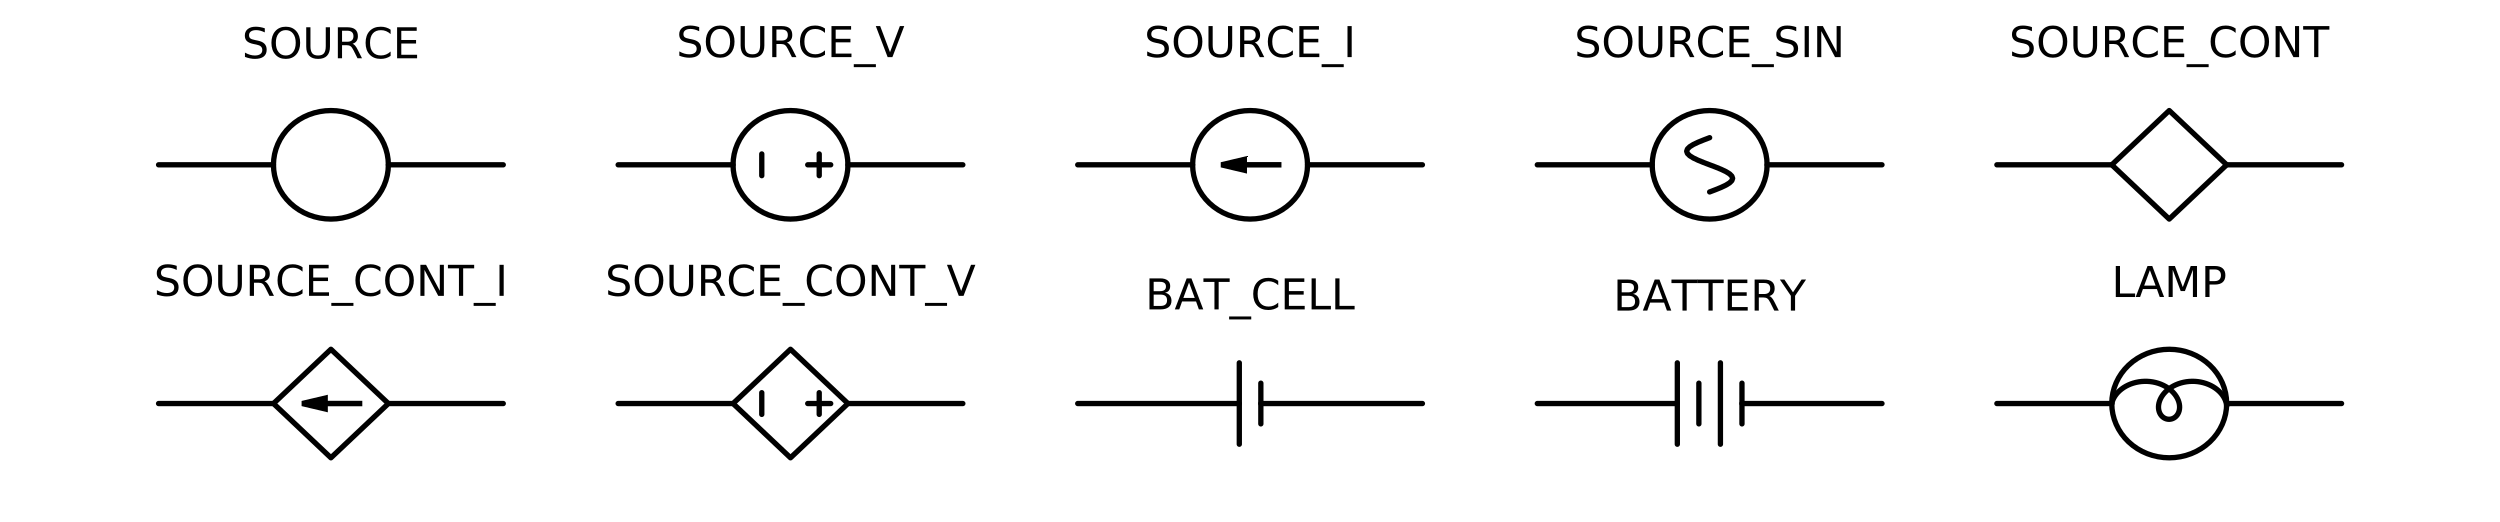
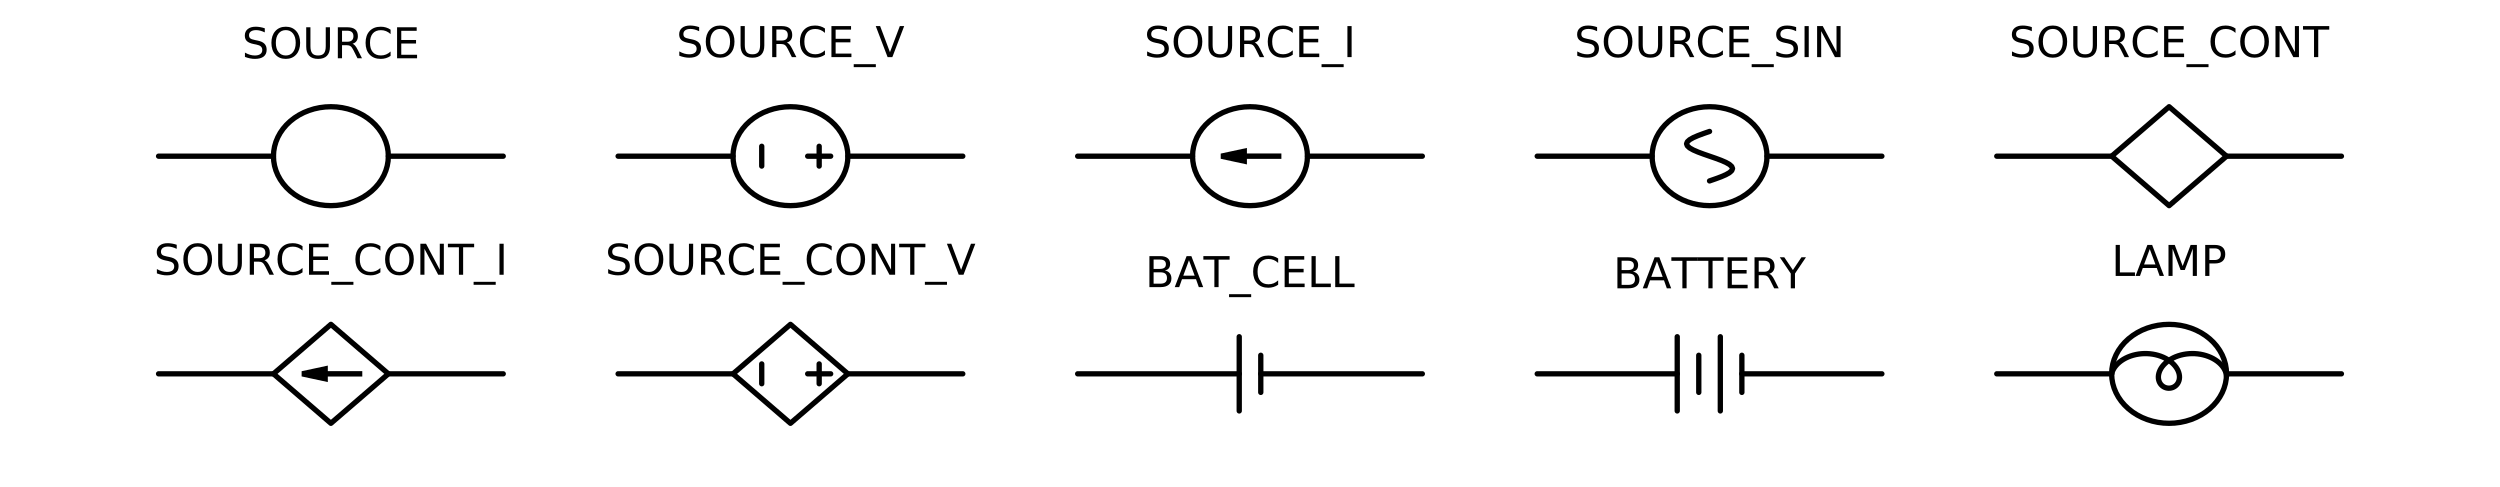
- <svg xmlns="http://www.w3.org/2000/svg" xmlns:xlink="http://www.w3.org/1999/xlink" height="147pt" version="1.1" viewBox="0 0 705 147" width="705pt">
+ <svg xmlns="http://www.w3.org/2000/svg" xmlns:xlink="http://www.w3.org/1999/xlink" height="137.33pt" version="1.1" viewBox="0 0 705.04 137.33" width="705.04pt">
  <defs>
    <style type="text/css">
*{stroke-linecap:butt;stroke-linejoin:round;}
  </style>
  </defs>
  <g id="figure_1">
    <g id="patch_1">
-       <path d="M 0 147.752  L 705.04 147.752  L 705.04 0  L 0 0  z " style="fill:none;" />
+       <path d="M 0 137.33  L 705.04 137.33  L 705.04 0  L 0 0  z " style="fill:none;" />
    </g>
    <g id="axes_1">
      <g id="patch_2">
-         <path clip-path="url(#p2e03616d76)" d="M 344.42 46.476  L 350.9 44.946  L 350.9 46.46  L 360.62 46.46  L 360.62 46.491  L 350.9 46.491  L 350.9 48.006  z " style="stroke:#000000;stroke-linejoin:miter;stroke-width:1.5;" />
+         <path clip-path="url(#p5126589f80)" d="M 344.42 44.046  L 350.9 42.651  L 350.9 44.032  L 360.62 44.032  L 360.62 44.06  L 350.9 44.06  L 350.9 45.441  z " style="stroke:#000000;stroke-linejoin:miter;stroke-width:1.5;" />
      </g>
      <g id="patch_3">
-         <path clip-path="url(#p2e03616d76)" d="M 85.22 113.796  L 91.7 112.266  L 91.7 113.78  L 101.42 113.78  L 101.42 113.811  L 91.7 113.811  L 91.7 115.326  z " style="stroke:#000000;stroke-linejoin:miter;stroke-width:1.5;" />
+         <path clip-path="url(#p5126589f80)" d="M 85.22 105.426  L 91.7 104.031  L 91.7 105.412  L 101.42 105.412  L 101.42 105.44  L 91.7 105.44  L 91.7 106.821  z " style="stroke:#000000;stroke-linejoin:miter;stroke-width:1.5;" />
      </g>
      <g id="line2d_1">
-         <path clip-path="url(#p2e03616d76)" d="M 44.72 46.476  L 77.12 46.476  L 77.12 46.476  M 109.52 46.476  L 109.52 46.476  L 141.92 46.476  " style="fill:none;stroke:#000000;stroke-linecap:round;stroke-width:1.5;" />
+         <path clip-path="url(#p5126589f80)" d="M 44.72 44.046  L 77.12 44.046  L 77.12 44.046  M 109.52 44.046  L 109.52 44.046  L 141.92 44.046  " style="fill:none;stroke:#000000;stroke-linecap:round;stroke-width:1.5;" />
      </g>
      <g id="line2d_2">
-         <path clip-path="url(#p2e03616d76)" d="M 174.32 46.476  L 206.72 46.476  L 206.72 46.476  M 239.12 46.476  L 239.12 46.476  L 271.52 46.476  " style="fill:none;stroke:#000000;stroke-linecap:round;stroke-width:1.5;" />
+         <path clip-path="url(#p5126589f80)" d="M 174.32 44.046  L 206.72 44.046  L 206.72 44.046  M 239.12 44.046  L 239.12 44.046  L 271.52 44.046  " style="fill:none;stroke:#000000;stroke-linecap:round;stroke-width:1.5;" />
      </g>
      <g id="line2d_3">
-         <path clip-path="url(#p2e03616d76)" d="M 214.82 49.536  L 214.82 43.416  " style="fill:none;stroke:#000000;stroke-linecap:round;stroke-width:1.5;" />
+         <path clip-path="url(#p5126589f80)" d="M 214.82 46.836  L 214.82 41.256  " style="fill:none;stroke:#000000;stroke-linecap:round;stroke-width:1.5;" />
      </g>
      <g id="line2d_4">
-         <path clip-path="url(#p2e03616d76)" d="M 227.78 46.476  L 234.26 46.476  " style="fill:none;stroke:#000000;stroke-linecap:round;stroke-width:1.5;" />
+         <path clip-path="url(#p5126589f80)" d="M 227.78 44.046  L 234.26 44.046  " style="fill:none;stroke:#000000;stroke-linecap:round;stroke-width:1.5;" />
      </g>
      <g id="line2d_5">
-         <path clip-path="url(#p2e03616d76)" d="M 231.02 49.536  L 231.02 43.416  " style="fill:none;stroke:#000000;stroke-linecap:round;stroke-width:1.5;" />
+         <path clip-path="url(#p5126589f80)" d="M 231.02 46.836  L 231.02 41.256  " style="fill:none;stroke:#000000;stroke-linecap:round;stroke-width:1.5;" />
      </g>
      <g id="line2d_6">
-         <path clip-path="url(#p2e03616d76)" d="M 303.92 46.476  L 336.32 46.476  L 336.32 46.476  M 368.72 46.476  L 368.72 46.476  L 401.12 46.476  " style="fill:none;stroke:#000000;stroke-linecap:round;stroke-width:1.5;" />
+         <path clip-path="url(#p5126589f80)" d="M 303.92 44.046  L 336.32 44.046  L 336.32 44.046  M 368.72 44.046  L 368.72 44.046  L 401.12 44.046  " style="fill:none;stroke:#000000;stroke-linecap:round;stroke-width:1.5;" />
      </g>
      <g id="line2d_7">
-         <path clip-path="url(#p2e03616d76)" d="M 433.52 46.476  L 465.92 46.476  L 465.92 46.476  M 498.32 46.476  L 498.32 46.476  L 530.72 46.476  " style="fill:none;stroke:#000000;stroke-linecap:round;stroke-width:1.5;" />
+         <path clip-path="url(#p5126589f80)" d="M 433.52 44.046  L 465.92 44.046  L 465.92 44.046  M 498.32 44.046  L 498.32 44.046  L 530.72 44.046  " style="fill:none;stroke:#000000;stroke-linecap:round;stroke-width:1.5;" />
      </g>
      <g id="line2d_8">
-         <path clip-path="url(#p2e03616d76)" d="M 482.12 54.126  L 483.797 53.488  L 485.36 52.851  L 486.702 52.213  L 487.732 51.576  L 488.379 50.938  L 488.6 50.301  L 488.379 49.663  L 487.732 49.026  L 486.702 48.388  L 485.36 47.751  L 483.797 47.113  L 482.12 46.476  L 480.443 45.838  L 478.88 45.201  L 477.538 44.563  L 476.508 43.926  L 475.861 43.288  L 475.64 42.651  L 475.861 42.013  L 476.508 41.376  L 477.538 40.738  L 478.88 40.101  L 480.443 39.463  L 482.12 38.826  " style="fill:none;stroke:#000000;stroke-linecap:round;stroke-width:1.5;" />
+         <path clip-path="url(#p5126589f80)" d="M 482.12 51.021  L 483.797 50.439  L 485.36 49.858  L 486.702 49.277  L 487.732 48.696  L 488.379 48.114  L 488.6 47.533  L 488.379 46.952  L 487.732 46.371  L 486.702 45.789  L 485.36 45.208  L 483.797 44.627  L 482.12 44.046  L 480.443 43.464  L 478.88 42.883  L 477.538 42.302  L 476.508 41.721  L 475.861 41.139  L 475.64 40.558  L 475.861 39.977  L 476.508 39.396  L 477.538 38.814  L 478.88 38.233  L 480.443 37.652  L 482.12 37.071  " style="fill:none;stroke:#000000;stroke-linecap:round;stroke-width:1.5;" />
      </g>
      <g id="line2d_9">
-         <path clip-path="url(#p2e03616d76)" d="M 563.12 46.476  L 595.52 46.476  L 611.72 61.776  L 627.92 46.476  L 660.32 46.476  " style="fill:none;stroke:#000000;stroke-linecap:round;stroke-width:1.5;" />
+         <path clip-path="url(#p5126589f80)" d="M 563.12 44.046  L 595.52 44.046  L 611.72 57.996  L 627.92 44.046  L 660.32 44.046  " style="fill:none;stroke:#000000;stroke-linecap:round;stroke-width:1.5;" />
      </g>
      <g id="line2d_10">
-         <path clip-path="url(#p2e03616d76)" d="M 595.52 46.476  L 611.72 31.176  L 627.92 46.476  " style="fill:none;stroke:#000000;stroke-linecap:round;stroke-width:1.5;" />
+         <path clip-path="url(#p5126589f80)" d="M 595.52 44.046  L 611.72 30.096  L 627.92 44.046  " style="fill:none;stroke:#000000;stroke-linecap:round;stroke-width:1.5;" />
      </g>
      <g id="line2d_11">
-         <path clip-path="url(#p2e03616d76)" d="M 44.72 113.796  L 77.12 113.796  L 93.32 129.096  L 109.52 113.796  L 141.92 113.796  " style="fill:none;stroke:#000000;stroke-linecap:round;stroke-width:1.5;" />
+         <path clip-path="url(#p5126589f80)" d="M 44.72 105.426  L 77.12 105.426  L 93.32 119.376  L 109.52 105.426  L 141.92 105.426  " style="fill:none;stroke:#000000;stroke-linecap:round;stroke-width:1.5;" />
      </g>
      <g id="line2d_12">
-         <path clip-path="url(#p2e03616d76)" d="M 77.12 113.796  L 93.32 98.496  L 109.52 113.796  " style="fill:none;stroke:#000000;stroke-linecap:round;stroke-width:1.5;" />
+         <path clip-path="url(#p5126589f80)" d="M 77.12 105.426  L 93.32 91.476  L 109.52 105.426  " style="fill:none;stroke:#000000;stroke-linecap:round;stroke-width:1.5;" />
      </g>
      <g id="line2d_13">
-         <path clip-path="url(#p2e03616d76)" d="M 174.32 113.796  L 206.72 113.796  L 222.92 129.096  L 239.12 113.796  L 271.52 113.796  " style="fill:none;stroke:#000000;stroke-linecap:round;stroke-width:1.5;" />
+         <path clip-path="url(#p5126589f80)" d="M 174.32 105.426  L 206.72 105.426  L 222.92 119.376  L 239.12 105.426  L 271.52 105.426  " style="fill:none;stroke:#000000;stroke-linecap:round;stroke-width:1.5;" />
      </g>
      <g id="line2d_14">
-         <path clip-path="url(#p2e03616d76)" d="M 214.82 116.856  L 214.82 110.736  " style="fill:none;stroke:#000000;stroke-linecap:round;stroke-width:1.5;" />
+         <path clip-path="url(#p5126589f80)" d="M 214.82 108.216  L 214.82 102.636  " style="fill:none;stroke:#000000;stroke-linecap:round;stroke-width:1.5;" />
      </g>
      <g id="line2d_15">
-         <path clip-path="url(#p2e03616d76)" d="M 227.78 113.796  L 234.26 113.796  " style="fill:none;stroke:#000000;stroke-linecap:round;stroke-width:1.5;" />
+         <path clip-path="url(#p5126589f80)" d="M 227.78 105.426  L 234.26 105.426  " style="fill:none;stroke:#000000;stroke-linecap:round;stroke-width:1.5;" />
      </g>
      <g id="line2d_16">
-         <path clip-path="url(#p2e03616d76)" d="M 231.02 116.856  L 231.02 110.736  " style="fill:none;stroke:#000000;stroke-linecap:round;stroke-width:1.5;" />
+         <path clip-path="url(#p5126589f80)" d="M 231.02 108.216  L 231.02 102.636  " style="fill:none;stroke:#000000;stroke-linecap:round;stroke-width:1.5;" />
      </g>
      <g id="line2d_17">
-         <path clip-path="url(#p2e03616d76)" d="M 206.72 113.796  L 222.92 98.496  L 239.12 113.796  " style="fill:none;stroke:#000000;stroke-linecap:round;stroke-width:1.5;" />
+         <path clip-path="url(#p5126589f80)" d="M 206.72 105.426  L 222.92 91.476  L 239.12 105.426  " style="fill:none;stroke:#000000;stroke-linecap:round;stroke-width:1.5;" />
      </g>
      <g id="line2d_18">
-         <path clip-path="url(#p2e03616d76)" d="M 303.92 113.796  L 349.483 113.796  M 355.558 113.796  L 401.12 113.796  " style="fill:none;stroke:#000000;stroke-linecap:round;stroke-width:1.5;" />
+         <path clip-path="url(#p5126589f80)" d="M 303.92 105.426  L 349.483 105.426  M 355.558 105.426  L 401.12 105.426  " style="fill:none;stroke:#000000;stroke-linecap:round;stroke-width:1.5;" />
      </g>
      <g id="line2d_19">
-         <path clip-path="url(#p2e03616d76)" d="M 349.483 102.321  L 349.483 125.271  " style="fill:none;stroke:#000000;stroke-linecap:round;stroke-width:1.5;" />
+         <path clip-path="url(#p5126589f80)" d="M 349.483 94.963  L 349.483 115.888  " style="fill:none;stroke:#000000;stroke-linecap:round;stroke-width:1.5;" />
      </g>
      <g id="line2d_20">
-         <path clip-path="url(#p2e03616d76)" d="M 355.558 108.058  L 355.558 119.533  " style="fill:none;stroke:#000000;stroke-linecap:round;stroke-width:1.5;" />
+         <path clip-path="url(#p5126589f80)" d="M 355.558 100.194  L 355.558 110.657  " style="fill:none;stroke:#000000;stroke-linecap:round;stroke-width:1.5;" />
      </g>
      <g id="line2d_21">
-         <path clip-path="url(#p2e03616d76)" d="M 433.52 113.796  L 473.007 113.796  M 491.233 113.796  L 530.72 113.796  " style="fill:none;stroke:#000000;stroke-linecap:round;stroke-width:1.5;" />
+         <path clip-path="url(#p5126589f80)" d="M 433.52 105.426  L 473.007 105.426  M 491.233 105.426  L 530.72 105.426  " style="fill:none;stroke:#000000;stroke-linecap:round;stroke-width:1.5;" />
      </g>
      <g id="line2d_22">
-         <path clip-path="url(#p2e03616d76)" d="M 473.007 102.321  L 473.007 125.271  " style="fill:none;stroke:#000000;stroke-linecap:round;stroke-width:1.5;" />
+         <path clip-path="url(#p5126589f80)" d="M 473.007 94.963  L 473.007 115.888  " style="fill:none;stroke:#000000;stroke-linecap:round;stroke-width:1.5;" />
      </g>
      <g id="line2d_23">
-         <path clip-path="url(#p2e03616d76)" d="M 479.082 108.058  L 479.082 119.533  " style="fill:none;stroke:#000000;stroke-linecap:round;stroke-width:1.5;" />
+         <path clip-path="url(#p5126589f80)" d="M 479.082 100.194  L 479.082 110.657  " style="fill:none;stroke:#000000;stroke-linecap:round;stroke-width:1.5;" />
      </g>
      <g id="line2d_24">
-         <path clip-path="url(#p2e03616d76)" d="M 485.158 102.321  L 485.158 125.271  " style="fill:none;stroke:#000000;stroke-linecap:round;stroke-width:1.5;" />
+         <path clip-path="url(#p5126589f80)" d="M 485.158 94.963  L 485.158 115.888  " style="fill:none;stroke:#000000;stroke-linecap:round;stroke-width:1.5;" />
      </g>
      <g id="line2d_25">
-         <path clip-path="url(#p2e03616d76)" d="M 491.233 108.058  L 491.233 119.533  " style="fill:none;stroke:#000000;stroke-linecap:round;stroke-width:1.5;" />
+         <path clip-path="url(#p5126589f80)" d="M 491.233 100.194  L 491.233 110.657  " style="fill:none;stroke:#000000;stroke-linecap:round;stroke-width:1.5;" />
      </g>
      <g id="line2d_26">
-         <path clip-path="url(#p2e03616d76)" d="M 563.12 113.796  L 595.52 113.796  L 595.52 113.796  M 627.92 113.796  L 627.92 113.796  L 660.32 113.796  " style="fill:none;stroke:#000000;stroke-linecap:round;stroke-width:1.5;" />
+         <path clip-path="url(#p5126589f80)" d="M 563.12 105.426  L 595.52 105.426  L 595.52 105.426  M 627.92 105.426  L 627.92 105.426  L 660.32 105.426  " style="fill:none;stroke:#000000;stroke-linecap:round;stroke-width:1.5;" />
      </g>
      <g id="line2d_27">
-         <path clip-path="url(#p2e03616d76)" d="M 595.52 113.796  L 595.66 113.264  L 595.86 112.728  L 596.118 112.194  L 596.435 111.667  L 596.81 111.152  L 597.241 110.654  L 597.726 110.179  L 598.262 109.731  L 598.846 109.314  L 599.474 108.933  L 600.142 108.592  L 600.845 108.294  L 601.579 108.041  L 602.338 107.837  L 603.117 107.684  L 603.91 107.583  L 604.711 107.535  L 605.514 107.54  L 606.314 107.599  L 607.105 107.711  L 607.88 107.875  L 608.635 108.088  L 609.363 108.35  L 610.059 108.658  L 610.719 109.007  L 611.339 109.396  L 611.913 109.819  L 612.439 110.273  L 612.913 110.753  L 613.333 111.255  L 613.696 111.773  L 614.002 112.302  L 614.248 112.836  L 614.436 113.372  L 614.564 113.902  L 614.634 114.423  L 614.648 114.928  L 614.606 115.412  L 614.513 115.871  L 614.37 116.3  L 614.182 116.696  L 613.952 117.053  L 613.684 117.368  L 613.385 117.638  L 613.058 117.861  L 612.709 118.034  L 612.344 118.155  L 611.968 118.224  L 611.588 118.239  L 611.209 118.201  L 610.837 118.109  L 610.478 117.965  L 610.138 117.771  L 609.823 117.527  L 609.536 117.237  L 609.285 116.903  L 609.072 116.529  L 608.903 116.119  L 608.781 115.676  L 608.71 115.205  L 608.692 114.712  L 608.73 114.199  L 608.825 113.674  L 608.979 113.141  L 609.192 112.605  L 609.464 112.072  L 609.794 111.547  L 610.182 111.036  L 610.626 110.543  L 611.123 110.073  L 611.67 109.632  L 612.264 109.223  L 612.902 108.851  L 613.578 108.519  L 614.289 108.231  L 615.029 107.99  L 615.793 107.798  L 616.576 107.656  L 617.371 107.567  L 618.173 107.531  L 618.977 107.549  L 619.775 107.62  L 620.562 107.744  L 621.333 107.919  L 622.082 108.144  L 622.804 108.417  L 623.492 108.734  L 624.143 109.093  L 624.753 109.49  L 625.316 109.921  L 625.83 110.381  L 626.292 110.867  L 626.699 111.373  L 627.05 111.893  L 627.341 112.424  L 627.574 112.96  L 627.748 113.494  L 627.863 114.023  L 627.92 114.54  " style="fill:none;stroke:#000000;stroke-linecap:round;stroke-width:1.5;" />
+         <path clip-path="url(#p5126589f80)" d="M 595.52 105.426  L 595.66 104.941  L 595.86 104.452  L 596.118 103.965  L 596.435 103.485  L 596.81 103.015  L 597.241 102.561  L 597.726 102.128  L 598.262 101.719  L 598.846 101.339  L 599.474 100.992  L 600.142 100.681  L 600.845 100.409  L 601.579 100.179  L 602.338 99.993  L 603.117 99.853  L 603.91 99.761  L 604.711 99.717  L 605.514 99.722  L 606.314 99.776  L 607.105 99.878  L 607.88 100.027  L 608.635 100.222  L 609.363 100.461  L 610.059 100.741  L 610.719 101.06  L 611.339 101.414  L 611.913 101.8  L 612.439 102.214  L 612.913 102.652  L 613.333 103.109  L 613.696 103.581  L 614.002 104.063  L 614.248 104.551  L 614.436 105.039  L 614.564 105.523  L 614.634 105.997  L 614.648 106.458  L 614.606 106.899  L 614.513 107.318  L 614.37 107.709  L 614.182 108.07  L 613.952 108.395  L 613.684 108.683  L 613.385 108.929  L 613.058 109.132  L 612.709 109.29  L 612.344 109.401  L 611.968 109.463  L 611.588 109.477  L 611.209 109.442  L 610.837 109.359  L 610.478 109.227  L 610.138 109.05  L 609.823 108.828  L 609.536 108.563  L 609.285 108.259  L 609.072 107.918  L 608.903 107.544  L 608.781 107.14  L 608.71 106.711  L 608.692 106.261  L 608.73 105.794  L 608.825 105.315  L 608.979 104.829  L 609.192 104.34  L 609.464 103.854  L 609.794 103.375  L 610.182 102.909  L 610.626 102.46  L 611.123 102.032  L 611.67 101.629  L 612.264 101.257  L 612.902 100.917  L 613.578 100.615  L 614.289 100.352  L 615.029 100.132  L 615.793 99.957  L 616.576 99.828  L 617.371 99.747  L 618.173 99.714  L 618.977 99.73  L 619.775 99.795  L 620.562 99.908  L 621.333 100.068  L 622.082 100.273  L 622.804 100.522  L 623.492 100.811  L 624.143 101.138  L 624.753 101.5  L 625.316 101.893  L 625.83 102.312  L 626.292 102.755  L 626.699 103.216  L 627.05 103.691  L 627.341 104.175  L 627.574 104.663  L 627.748 105.151  L 627.863 105.633  L 627.92 106.105  " style="fill:none;stroke:#000000;stroke-linecap:round;stroke-width:1.5;" />
      </g>
      <g id="patch_4">
-         <path clip-path="url(#p2e03616d76)" d="M 93.32 61.776  C 97.616 61.776 101.737 60.164 104.775 57.294  C 107.813 54.425 109.52 50.533 109.52 46.476  C 109.52 42.418 107.813 38.526 104.775 35.657  C 101.737 32.788 97.616 31.176 93.32 31.176  C 89.024 31.176 84.903 32.788 81.865 35.657  C 78.827 38.526 77.12 42.418 77.12 46.476  C 77.12 50.533 78.827 54.425 81.865 57.294  C 84.903 60.164 89.024 61.776 93.32 61.776  z " style="fill:none;stroke:#000000;stroke-linejoin:miter;stroke-width:1.5;" />
+         <path clip-path="url(#p5126589f80)" d="M 93.32 57.996  C 97.616 57.996 101.737 56.526 104.775 53.91  C 107.813 51.294 109.52 47.745 109.52 44.046  C 109.52 40.346 107.813 36.797 104.775 34.181  C 101.737 31.565 97.616 30.096 93.32 30.096  C 89.024 30.096 84.903 31.565 81.865 34.181  C 78.827 36.797 77.12 40.346 77.12 44.046  C 77.12 47.745 78.827 51.294 81.865 53.91  C 84.903 56.526 89.024 57.996 93.32 57.996  z " style="fill:none;stroke:#000000;stroke-linejoin:miter;stroke-width:1.5;" />
      </g>
      <g id="patch_5">
-         <path clip-path="url(#p2e03616d76)" d="M 222.92 61.776  C 227.216 61.776 231.337 60.164 234.375 57.294  C 237.413 54.425 239.12 50.533 239.12 46.476  C 239.12 42.418 237.413 38.526 234.375 35.657  C 231.337 32.788 227.216 31.176 222.92 31.176  C 218.624 31.176 214.503 32.788 211.465 35.657  C 208.427 38.526 206.72 42.418 206.72 46.476  C 206.72 50.533 208.427 54.425 211.465 57.294  C 214.503 60.164 218.624 61.776 222.92 61.776  z " style="fill:none;stroke:#000000;stroke-linejoin:miter;stroke-width:1.5;" />
+         <path clip-path="url(#p5126589f80)" d="M 222.92 57.996  C 227.216 57.996 231.337 56.526 234.375 53.91  C 237.413 51.294 239.12 47.745 239.12 44.046  C 239.12 40.346 237.413 36.797 234.375 34.181  C 231.337 31.565 227.216 30.096 222.92 30.096  C 218.624 30.096 214.503 31.565 211.465 34.181  C 208.427 36.797 206.72 40.346 206.72 44.046  C 206.72 47.745 208.427 51.294 211.465 53.91  C 214.503 56.526 218.624 57.996 222.92 57.996  z " style="fill:none;stroke:#000000;stroke-linejoin:miter;stroke-width:1.5;" />
      </g>
      <g id="patch_6">
-         <path clip-path="url(#p2e03616d76)" d="M 352.52 61.776  C 356.816 61.776 360.937 60.164 363.975 57.294  C 367.013 54.425 368.72 50.533 368.72 46.476  C 368.72 42.418 367.013 38.526 363.975 35.657  C 360.937 32.788 356.816 31.176 352.52 31.176  C 348.224 31.176 344.103 32.788 341.065 35.657  C 338.027 38.526 336.32 42.418 336.32 46.476  C 336.32 50.533 338.027 54.425 341.065 57.294  C 344.103 60.164 348.224 61.776 352.52 61.776  z " style="fill:none;stroke:#000000;stroke-linejoin:miter;stroke-width:1.5;" />
+         <path clip-path="url(#p5126589f80)" d="M 352.52 57.996  C 356.816 57.996 360.937 56.526 363.975 53.91  C 367.013 51.294 368.72 47.745 368.72 44.046  C 368.72 40.346 367.013 36.797 363.975 34.181  C 360.937 31.565 356.816 30.096 352.52 30.096  C 348.224 30.096 344.103 31.565 341.065 34.181  C 338.027 36.797 336.32 40.346 336.32 44.046  C 336.32 47.745 338.027 51.294 341.065 53.91  C 344.103 56.526 348.224 57.996 352.52 57.996  z " style="fill:none;stroke:#000000;stroke-linejoin:miter;stroke-width:1.5;" />
      </g>
      <g id="patch_7">
-         <path clip-path="url(#p2e03616d76)" d="M 482.12 61.776  C 486.416 61.776 490.537 60.164 493.575 57.294  C 496.613 54.425 498.32 50.533 498.32 46.476  C 498.32 42.418 496.613 38.526 493.575 35.657  C 490.537 32.788 486.416 31.176 482.12 31.176  C 477.824 31.176 473.703 32.788 470.665 35.657  C 467.627 38.526 465.92 42.418 465.92 46.476  C 465.92 50.533 467.627 54.425 470.665 57.294  C 473.703 60.164 477.824 61.776 482.12 61.776  z " style="fill:none;stroke:#000000;stroke-linejoin:miter;stroke-width:1.5;" />
+         <path clip-path="url(#p5126589f80)" d="M 482.12 57.996  C 486.416 57.996 490.537 56.526 493.575 53.91  C 496.613 51.294 498.32 47.745 498.32 44.046  C 498.32 40.346 496.613 36.797 493.575 34.181  C 490.537 31.565 486.416 30.096 482.12 30.096  C 477.824 30.096 473.703 31.565 470.665 34.181  C 467.627 36.797 465.92 40.346 465.92 44.046  C 465.92 47.745 467.627 51.294 470.665 53.91  C 473.703 56.526 477.824 57.996 482.12 57.996  z " style="fill:none;stroke:#000000;stroke-linejoin:miter;stroke-width:1.5;" />
      </g>
      <g id="patch_8">
-         <path clip-path="url(#p2e03616d76)" d="M 611.72 129.096  C 616.016 129.096 620.137 127.484 623.175 124.614  C 626.213 121.745 627.92 117.853 627.92 113.796  C 627.92 109.738 626.213 105.846 623.175 102.977  C 620.137 100.108 616.016 98.496 611.72 98.496  C 607.424 98.496 603.303 100.108 600.265 102.977  C 597.227 105.846 595.52 109.738 595.52 113.796  C 595.52 117.853 597.227 121.745 600.265 124.614  C 603.303 127.484 607.424 129.096 611.72 129.096  z " style="fill:none;stroke:#000000;stroke-linejoin:miter;stroke-width:1.5;" />
+         <path clip-path="url(#p5126589f80)" d="M 611.72 119.376  C 616.016 119.376 620.137 117.906 623.175 115.29  C 626.213 112.674 627.92 109.125 627.92 105.426  C 627.92 101.726 626.213 98.177 623.175 95.561  C 620.137 92.945 616.016 91.476 611.72 91.476  C 607.424 91.476 603.303 92.945 600.265 95.561  C 597.227 98.177 595.52 101.726 595.52 105.426  C 595.52 109.125 597.227 112.674 600.265 115.29  C 603.303 117.906 607.424 119.376 611.72 119.376  z " style="fill:none;stroke:#000000;stroke-linejoin:miter;stroke-width:1.5;" />
      </g>
      <g id="text_1">
        <defs>
          <path d="M 53.516 70.516  L 53.516 60.891  Q 47.906 63.578 42.922 64.891  Q 37.938 66.219 33.297 66.219  Q 25.25 66.219 20.875 63.094  Q 16.5 59.969 16.5 54.203  Q 16.5 49.359 19.406 46.891  Q 22.312 44.438 30.422 42.922  L 36.375 41.703  Q 47.406 39.594 52.656 34.297  Q 57.906 29 57.906 20.125  Q 57.906 9.516 50.797 4.047  Q 43.703 -1.422 29.984 -1.422  Q 24.812 -1.422 18.969 -0.25  Q 13.141 0.922 6.891 3.219  L 6.891 13.375  Q 12.891 10.016 18.656 8.297  Q 24.422 6.594 29.984 6.594  Q 38.422 6.594 43.016 9.906  Q 47.609 13.234 47.609 19.391  Q 47.609 24.75 44.312 27.781  Q 41.016 30.812 33.5 32.328  L 27.484 33.5  Q 16.453 35.688 11.516 40.375  Q 6.594 45.062 6.594 53.422  Q 6.594 63.094 13.406 68.656  Q 20.219 74.219 32.172 74.219  Q 37.312 74.219 42.625 73.281  Q 47.953 72.359 53.516 70.516  z " id="DejaVuSans-53" />
          <path d="M 39.406 66.219  Q 28.656 66.219 22.328 58.203  Q 16.016 50.203 16.016 36.375  Q 16.016 22.609 22.328 14.594  Q 28.656 6.594 39.406 6.594  Q 50.141 6.594 56.422 14.594  Q 62.703 22.609 62.703 36.375  Q 62.703 50.203 56.422 58.203  Q 50.141 66.219 39.406 66.219  z M 39.406 74.219  Q 54.734 74.219 63.906 63.938  Q 73.094 53.656 73.094 36.375  Q 73.094 19.141 63.906 8.859  Q 54.734 -1.422 39.406 -1.422  Q 24.031 -1.422 14.812 8.828  Q 5.609 19.094 5.609 36.375  Q 5.609 53.656 14.812 63.938  Q 24.031 74.219 39.406 74.219  z " id="DejaVuSans-4f" />
          <path d="M 8.688 72.906  L 18.609 72.906  L 18.609 28.609  Q 18.609 16.891 22.844 11.734  Q 27.094 6.594 36.625 6.594  Q 46.094 6.594 50.344 11.734  Q 54.594 16.891 54.594 28.609  L 54.594 72.906  L 64.5 72.906  L 64.5 27.391  Q 64.5 13.141 57.438 5.859  Q 50.391 -1.422 36.625 -1.422  Q 22.797 -1.422 15.734 5.859  Q 8.688 13.141 8.688 27.391  z " id="DejaVuSans-55" />
          <path d="M 44.391 34.188  Q 47.562 33.109 50.562 29.594  Q 53.562 26.078 56.594 19.922  L 66.609 0  L 56 0  L 46.688 18.703  Q 43.062 26.031 39.672 28.422  Q 36.281 30.812 30.422 30.812  L 19.672 30.812  L 19.672 0  L 9.812 0  L 9.812 72.906  L 32.078 72.906  Q 44.578 72.906 50.734 67.672  Q 56.891 62.453 56.891 51.906  Q 56.891 45.016 53.688 40.469  Q 50.484 35.938 44.391 34.188  z M 19.672 64.797  L 19.672 38.922  L 32.078 38.922  Q 39.203 38.922 42.844 42.219  Q 46.484 45.516 46.484 51.906  Q 46.484 58.297 42.844 61.547  Q 39.203 64.797 32.078 64.797  z " id="DejaVuSans-52" />
          <path d="M 64.406 67.281  L 64.406 56.891  Q 59.422 61.531 53.781 63.812  Q 48.141 66.109 41.797 66.109  Q 29.297 66.109 22.656 58.469  Q 16.016 50.828 16.016 36.375  Q 16.016 21.969 22.656 14.328  Q 29.297 6.688 41.797 6.688  Q 48.141 6.688 53.781 8.984  Q 59.422 11.281 64.406 15.922  L 64.406 5.609  Q 59.234 2.094 53.438 0.328  Q 47.656 -1.422 41.219 -1.422  Q 24.656 -1.422 15.125 8.703  Q 5.609 18.844 5.609 36.375  Q 5.609 53.953 15.125 64.078  Q 24.656 74.219 41.219 74.219  Q 47.75 74.219 53.531 72.484  Q 59.328 70.75 64.406 67.281  z " id="DejaVuSans-43" />
          <path d="M 9.812 72.906  L 55.906 72.906  L 55.906 64.594  L 19.672 64.594  L 19.672 43.016  L 54.391 43.016  L 54.391 34.719  L 19.672 34.719  L 19.672 8.297  L 56.781 8.297  L 56.781 0  L 9.812 0  z " id="DejaVuSans-45" />
        </defs>
        <g transform="translate(68.25125 16.44)scale(0.12 -0.12)">
          <use xlink:href="#DejaVuSans-53" />
          <use x="63.477" xlink:href="#DejaVuSans-4f" />
          <use x="142.188" xlink:href="#DejaVuSans-55" />
          <use x="215.381" xlink:href="#DejaVuSans-52" />
          <use x="284.785" xlink:href="#DejaVuSans-43" />
          <use x="354.609" xlink:href="#DejaVuSans-45" />
        </g>
      </g>
      <g id="text_2">
        <defs>
          <path d="M 50.984 -16.609  L 50.984 -23.578  L -0.984 -23.578  L -0.984 -16.609  z " id="DejaVuSans-5f" />
          <path d="M 28.609 0  L 0.781 72.906  L 11.078 72.906  L 34.188 11.531  L 57.328 72.906  L 67.578 72.906  L 39.797 0  z " id="DejaVuSans-56" />
        </defs>
        <g transform="translate(190.7469 16.10625)scale(0.12 -0.12)">
          <use xlink:href="#DejaVuSans-53" />
          <use x="63.477" xlink:href="#DejaVuSans-4f" />
          <use x="142.188" xlink:href="#DejaVuSans-55" />
          <use x="215.381" xlink:href="#DejaVuSans-52" />
          <use x="284.785" xlink:href="#DejaVuSans-43" />
          <use x="354.609" xlink:href="#DejaVuSans-45" />
          <use x="417.793" xlink:href="#DejaVuSans-5f" />
          <use x="467.793" xlink:href="#DejaVuSans-56" />
        </g>
      </g>
      <g id="text_3">
        <defs>
          <path d="M 9.812 72.906  L 19.672 72.906  L 19.672 0  L 9.812 0  z " id="DejaVuSans-49" />
        </defs>
        <g transform="translate(322.6812 16.10625)scale(0.12 -0.12)">
          <use xlink:href="#DejaVuSans-53" />
          <use x="63.477" xlink:href="#DejaVuSans-4f" />
          <use x="142.188" xlink:href="#DejaVuSans-55" />
          <use x="215.381" xlink:href="#DejaVuSans-52" />
          <use x="284.785" xlink:href="#DejaVuSans-43" />
          <use x="354.609" xlink:href="#DejaVuSans-45" />
          <use x="417.793" xlink:href="#DejaVuSans-5f" />
          <use x="467.793" xlink:href="#DejaVuSans-49" />
        </g>
      </g>
      <g id="text_4">
        <defs>
          <path d="M 9.812 72.906  L 23.094 72.906  L 55.422 11.922  L 55.422 72.906  L 64.984 72.906  L 64.984 0  L 51.703 0  L 19.391 60.984  L 19.391 0  L 9.812 0  z " id="DejaVuSans-4e" />
        </defs>
        <g transform="translate(443.9834 16.10625)scale(0.12 -0.12)">
          <use xlink:href="#DejaVuSans-53" />
          <use x="63.477" xlink:href="#DejaVuSans-4f" />
          <use x="142.188" xlink:href="#DejaVuSans-55" />
          <use x="215.381" xlink:href="#DejaVuSans-52" />
          <use x="284.785" xlink:href="#DejaVuSans-43" />
          <use x="354.609" xlink:href="#DejaVuSans-45" />
          <use x="417.793" xlink:href="#DejaVuSans-5f" />
          <use x="467.793" xlink:href="#DejaVuSans-53" />
          <use x="531.27" xlink:href="#DejaVuSans-49" />
          <use x="560.762" xlink:href="#DejaVuSans-4e" />
        </g>
      </g>
      <g id="text_5">
        <defs>
          <path d="M -0.297 72.906  L 61.375 72.906  L 61.375 64.594  L 35.5 64.594  L 35.5 0  L 25.594 0  L 25.594 64.594  L -0.297 64.594  z " id="DejaVuSans-54" />
        </defs>
        <g transform="translate(566.585 16.10625)scale(0.12 -0.12)">
          <use xlink:href="#DejaVuSans-53" />
          <use x="63.477" xlink:href="#DejaVuSans-4f" />
          <use x="142.188" xlink:href="#DejaVuSans-55" />
          <use x="215.381" xlink:href="#DejaVuSans-52" />
          <use x="284.785" xlink:href="#DejaVuSans-43" />
          <use x="354.609" xlink:href="#DejaVuSans-45" />
          <use x="417.793" xlink:href="#DejaVuSans-5f" />
          <use x="467.793" xlink:href="#DejaVuSans-43" />
          <use x="537.617" xlink:href="#DejaVuSans-4f" />
          <use x="616.328" xlink:href="#DejaVuSans-4e" />
          <use x="691.133" xlink:href="#DejaVuSans-54" />
        </g>
      </g>
      <g id="text_6">
-         <g transform="translate(43.415 83.42625)scale(0.12 -0.12)">
+         <g transform="translate(43.415 77.48625)scale(0.12 -0.12)">
          <use xlink:href="#DejaVuSans-53" />
          <use x="63.477" xlink:href="#DejaVuSans-4f" />
          <use x="142.188" xlink:href="#DejaVuSans-55" />
          <use x="215.381" xlink:href="#DejaVuSans-52" />
          <use x="284.785" xlink:href="#DejaVuSans-43" />
          <use x="354.609" xlink:href="#DejaVuSans-45" />
          <use x="417.793" xlink:href="#DejaVuSans-5f" />
          <use x="467.793" xlink:href="#DejaVuSans-43" />
          <use x="537.617" xlink:href="#DejaVuSans-4f" />
          <use x="616.328" xlink:href="#DejaVuSans-4e" />
          <use x="691.133" xlink:href="#DejaVuSans-54" />
          <use x="752.217" xlink:href="#DejaVuSans-5f" />
          <use x="802.217" xlink:href="#DejaVuSans-49" />
        </g>
      </g>
      <g id="text_7">
-         <g transform="translate(170.6806 83.42625)scale(0.12 -0.12)">
+         <g transform="translate(170.6806 77.48625)scale(0.12 -0.12)">
          <use xlink:href="#DejaVuSans-53" />
          <use x="63.477" xlink:href="#DejaVuSans-4f" />
          <use x="142.188" xlink:href="#DejaVuSans-55" />
          <use x="215.381" xlink:href="#DejaVuSans-52" />
          <use x="284.785" xlink:href="#DejaVuSans-43" />
          <use x="354.609" xlink:href="#DejaVuSans-45" />
          <use x="417.793" xlink:href="#DejaVuSans-5f" />
          <use x="467.793" xlink:href="#DejaVuSans-43" />
          <use x="537.617" xlink:href="#DejaVuSans-4f" />
          <use x="616.328" xlink:href="#DejaVuSans-4e" />
          <use x="691.133" xlink:href="#DejaVuSans-54" />
          <use x="752.217" xlink:href="#DejaVuSans-5f" />
          <use x="802.217" xlink:href="#DejaVuSans-56" />
        </g>
      </g>
      <g id="text_8">
        <defs>
          <path d="M 19.672 34.812  L 19.672 8.109  L 35.5 8.109  Q 43.453 8.109 47.281 11.406  Q 51.125 14.703 51.125 21.484  Q 51.125 28.328 47.281 31.562  Q 43.453 34.812 35.5 34.812  z M 19.672 64.797  L 19.672 42.828  L 34.281 42.828  Q 41.5 42.828 45.031 45.531  Q 48.578 48.25 48.578 53.812  Q 48.578 59.328 45.031 62.062  Q 41.5 64.797 34.281 64.797  z M 9.812 72.906  L 35.016 72.906  Q 46.297 72.906 52.391 68.219  Q 58.5 63.531 58.5 54.891  Q 58.5 48.188 55.375 44.234  Q 52.25 40.281 46.188 39.312  Q 53.469 37.75 57.5 32.781  Q 61.531 27.828 61.531 20.406  Q 61.531 10.641 54.891 5.312  Q 48.25 0 35.984 0  L 9.812 0  z " id="DejaVuSans-42" />
          <path d="M 34.188 63.188  L 20.797 26.906  L 47.609 26.906  z M 28.609 72.906  L 39.797 72.906  L 67.578 0  L 57.328 0  L 50.688 18.703  L 17.828 18.703  L 11.188 0  L 0.781 0  z " id="DejaVuSans-41" />
          <path d="M 9.812 72.906  L 19.672 72.906  L 19.672 8.297  L 55.172 8.297  L 55.172 0  L 9.812 0  z " id="DejaVuSans-4c" />
        </defs>
-         <g transform="translate(322.9737 87.25125)scale(0.12 -0.12)">
+         <g transform="translate(322.9737 80.97375)scale(0.12 -0.12)">
          <use xlink:href="#DejaVuSans-42" />
          <use x="68.604" xlink:href="#DejaVuSans-41" />
          <use x="136.902" xlink:href="#DejaVuSans-54" />
          <use x="197.986" xlink:href="#DejaVuSans-5f" />
          <use x="247.986" xlink:href="#DejaVuSans-43" />
          <use x="317.811" xlink:href="#DejaVuSans-45" />
          <use x="380.994" xlink:href="#DejaVuSans-4c" />
          <use x="436.707" xlink:href="#DejaVuSans-4c" />
        </g>
      </g>
      <g id="text_9">
        <defs>
          <path d="M -0.203 72.906  L 10.406 72.906  L 30.609 42.922  L 50.688 72.906  L 61.281 72.906  L 35.5 34.719  L 35.5 0  L 25.594 0  L 25.594 34.719  z " id="DejaVuSans-59" />
        </defs>
-         <g transform="translate(454.9578 87.585)scale(0.12 -0.12)">
+         <g transform="translate(454.9578 81.3075)scale(0.12 -0.12)">
          <use xlink:href="#DejaVuSans-42" />
          <use x="68.604" xlink:href="#DejaVuSans-41" />
          <use x="136.902" xlink:href="#DejaVuSans-54" />
          <use x="197.971" xlink:href="#DejaVuSans-54" />
          <use x="259.055" xlink:href="#DejaVuSans-45" />
          <use x="322.238" xlink:href="#DejaVuSans-52" />
          <use x="391.627" xlink:href="#DejaVuSans-59" />
        </g>
      </g>
      <g id="text_10">
        <defs>
          <path d="M 9.812 72.906  L 24.516 72.906  L 43.109 23.297  L 61.812 72.906  L 76.516 72.906  L 76.516 0  L 66.891 0  L 66.891 64.016  L 48.094 14.016  L 38.188 14.016  L 19.391 64.016  L 19.391 0  L 9.812 0  z " id="DejaVuSans-4d" />
          <path d="M 19.672 64.797  L 19.672 37.406  L 32.078 37.406  Q 38.969 37.406 42.719 40.969  Q 46.484 44.531 46.484 51.125  Q 46.484 57.672 42.719 61.234  Q 38.969 64.797 32.078 64.797  z M 9.812 72.906  L 32.078 72.906  Q 44.344 72.906 50.609 67.359  Q 56.891 61.812 56.891 51.125  Q 56.891 40.328 50.609 34.812  Q 44.344 29.297 32.078 29.297  L 19.672 29.297  L 19.672 0  L 9.812 0  z " id="DejaVuSans-50" />
        </defs>
-         <g transform="translate(595.4759 83.76)scale(0.12 -0.12)">
+         <g transform="translate(595.4759 77.82)scale(0.12 -0.12)">
          <use xlink:href="#DejaVuSans-4c" />
          <use x="55.744" xlink:href="#DejaVuSans-41" />
          <use x="124.152" xlink:href="#DejaVuSans-4d" />
          <use x="210.432" xlink:href="#DejaVuSans-50" />
        </g>
      </g>
    </g>
  </g>
  <defs>
-     <clipPath id="p2e03616d76">
-       <rect height="113.832" width="683.64" x="10.7" y="23.22" />
+     <clipPath id="p5126589f80">
+       <rect height="103.788" width="683.64" x="10.7" y="22.842" />
    </clipPath>
  </defs>
</svg>
